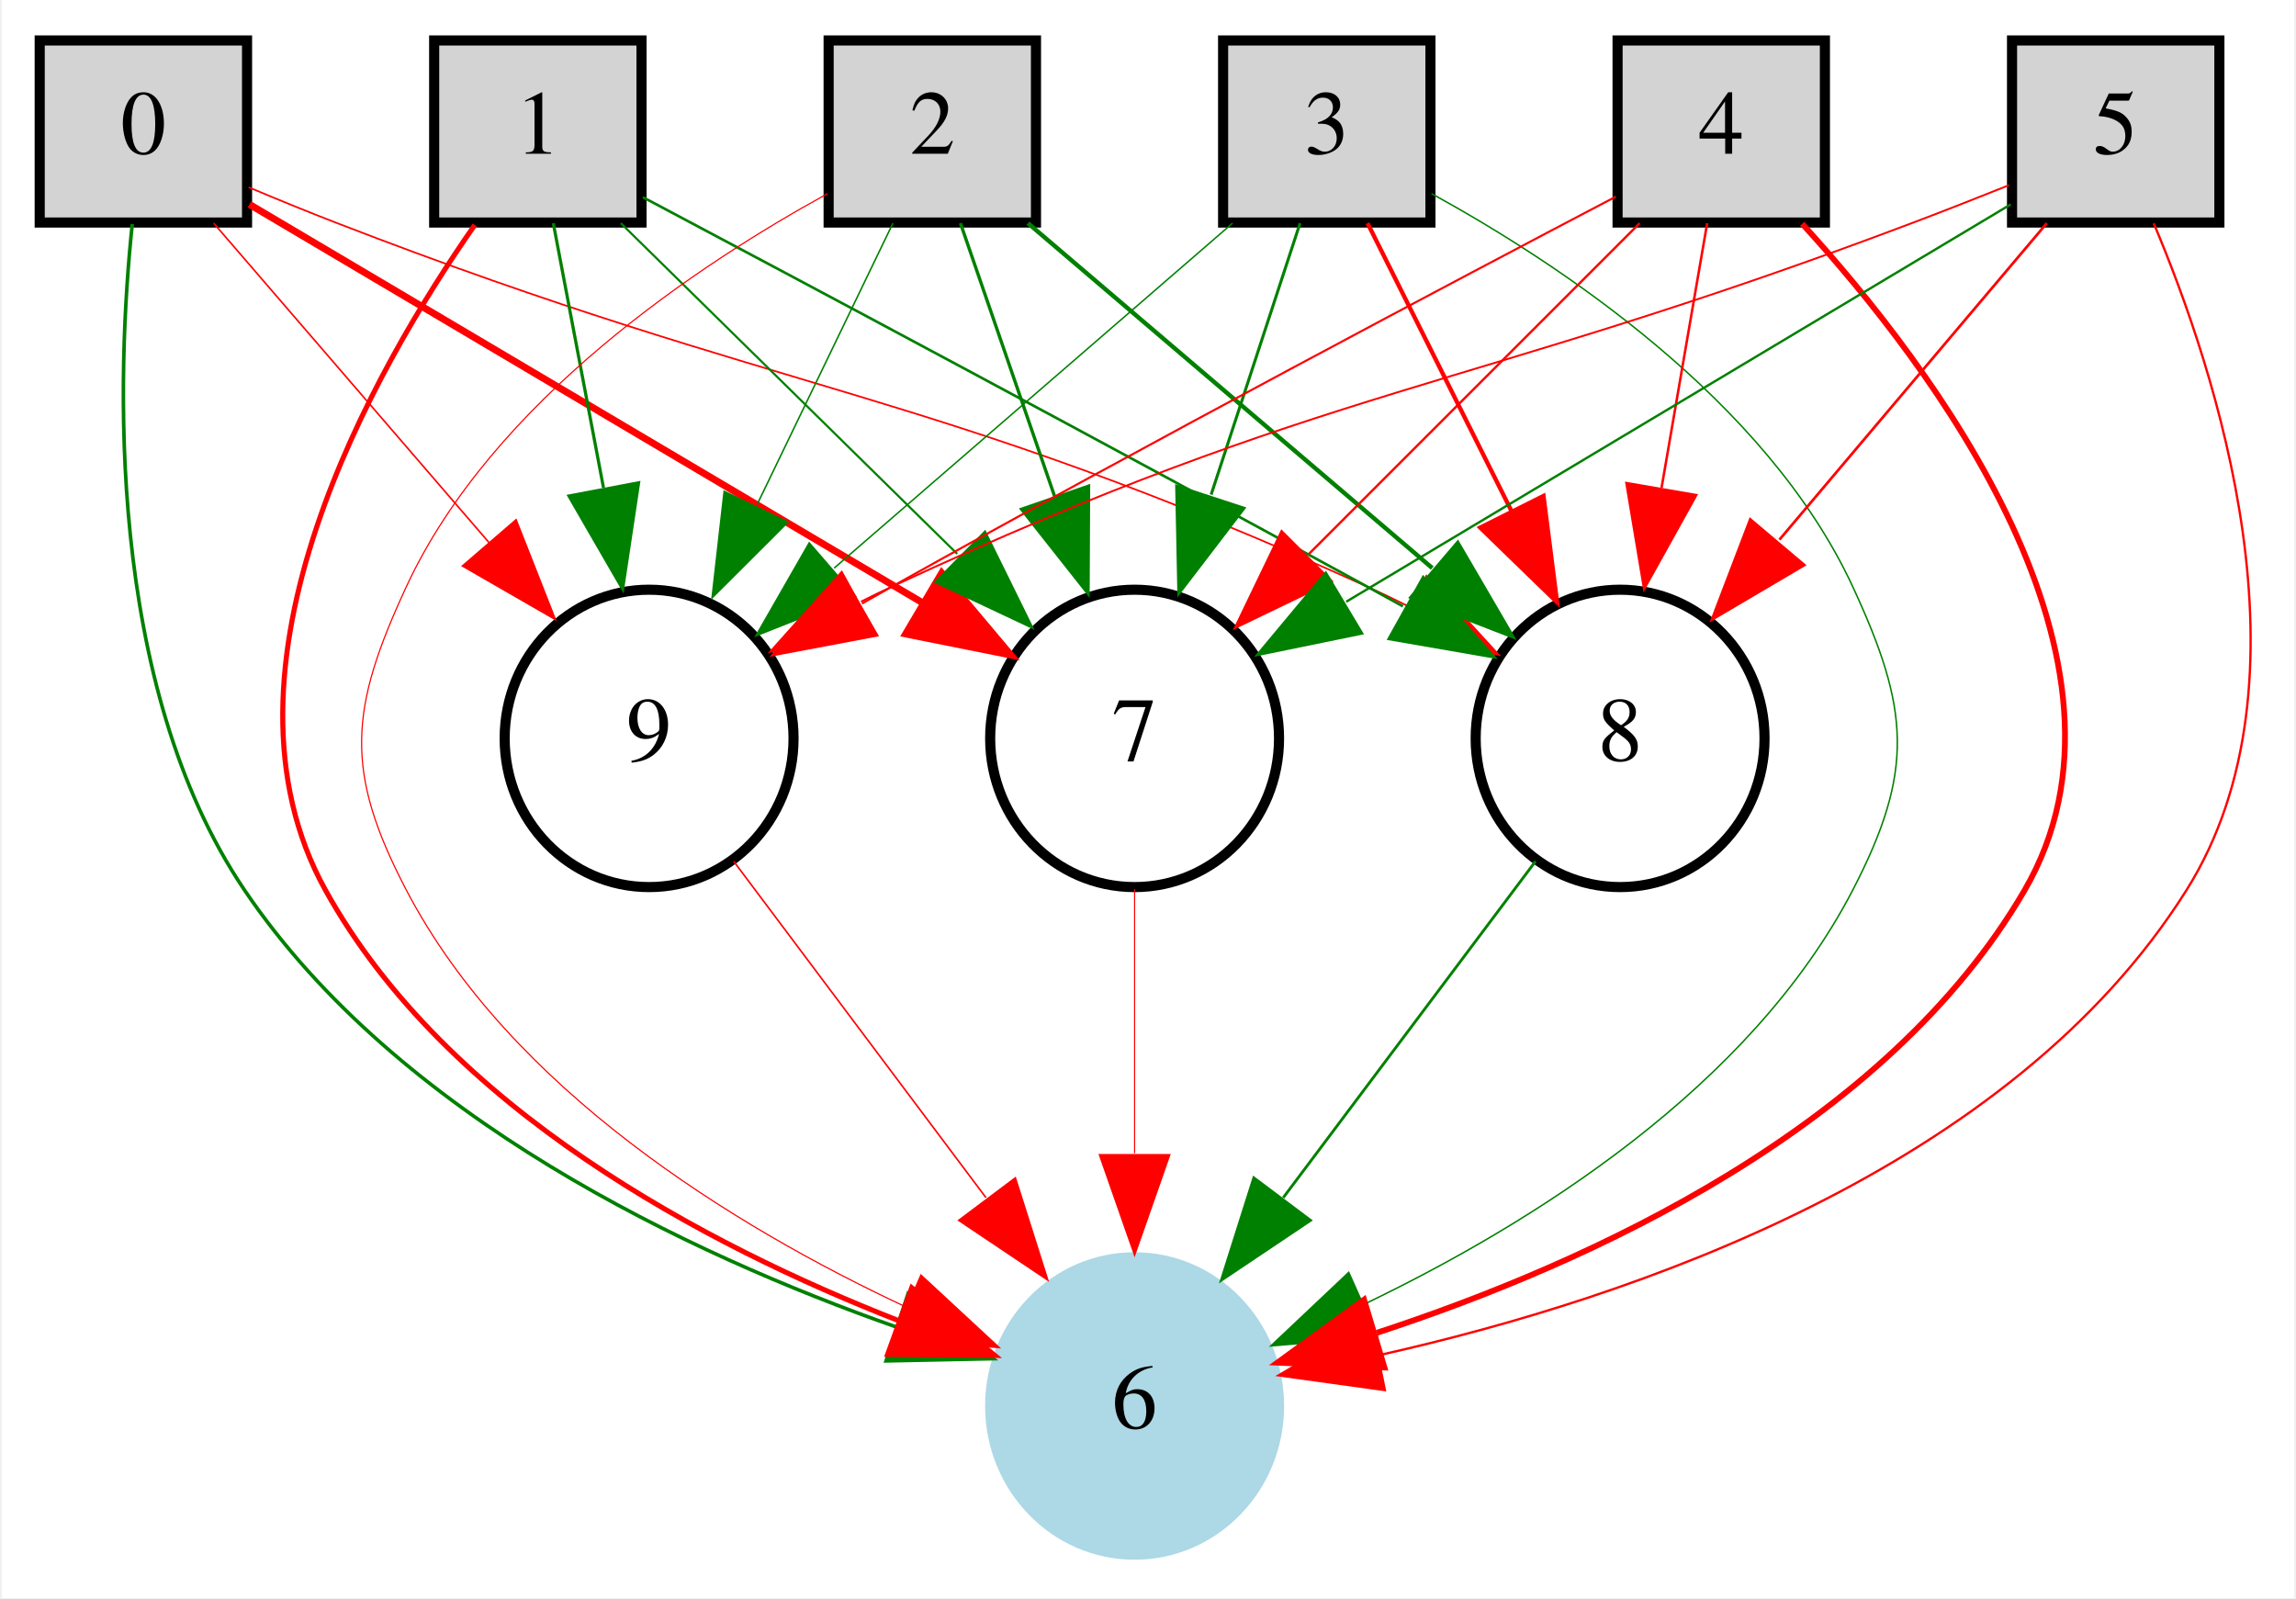
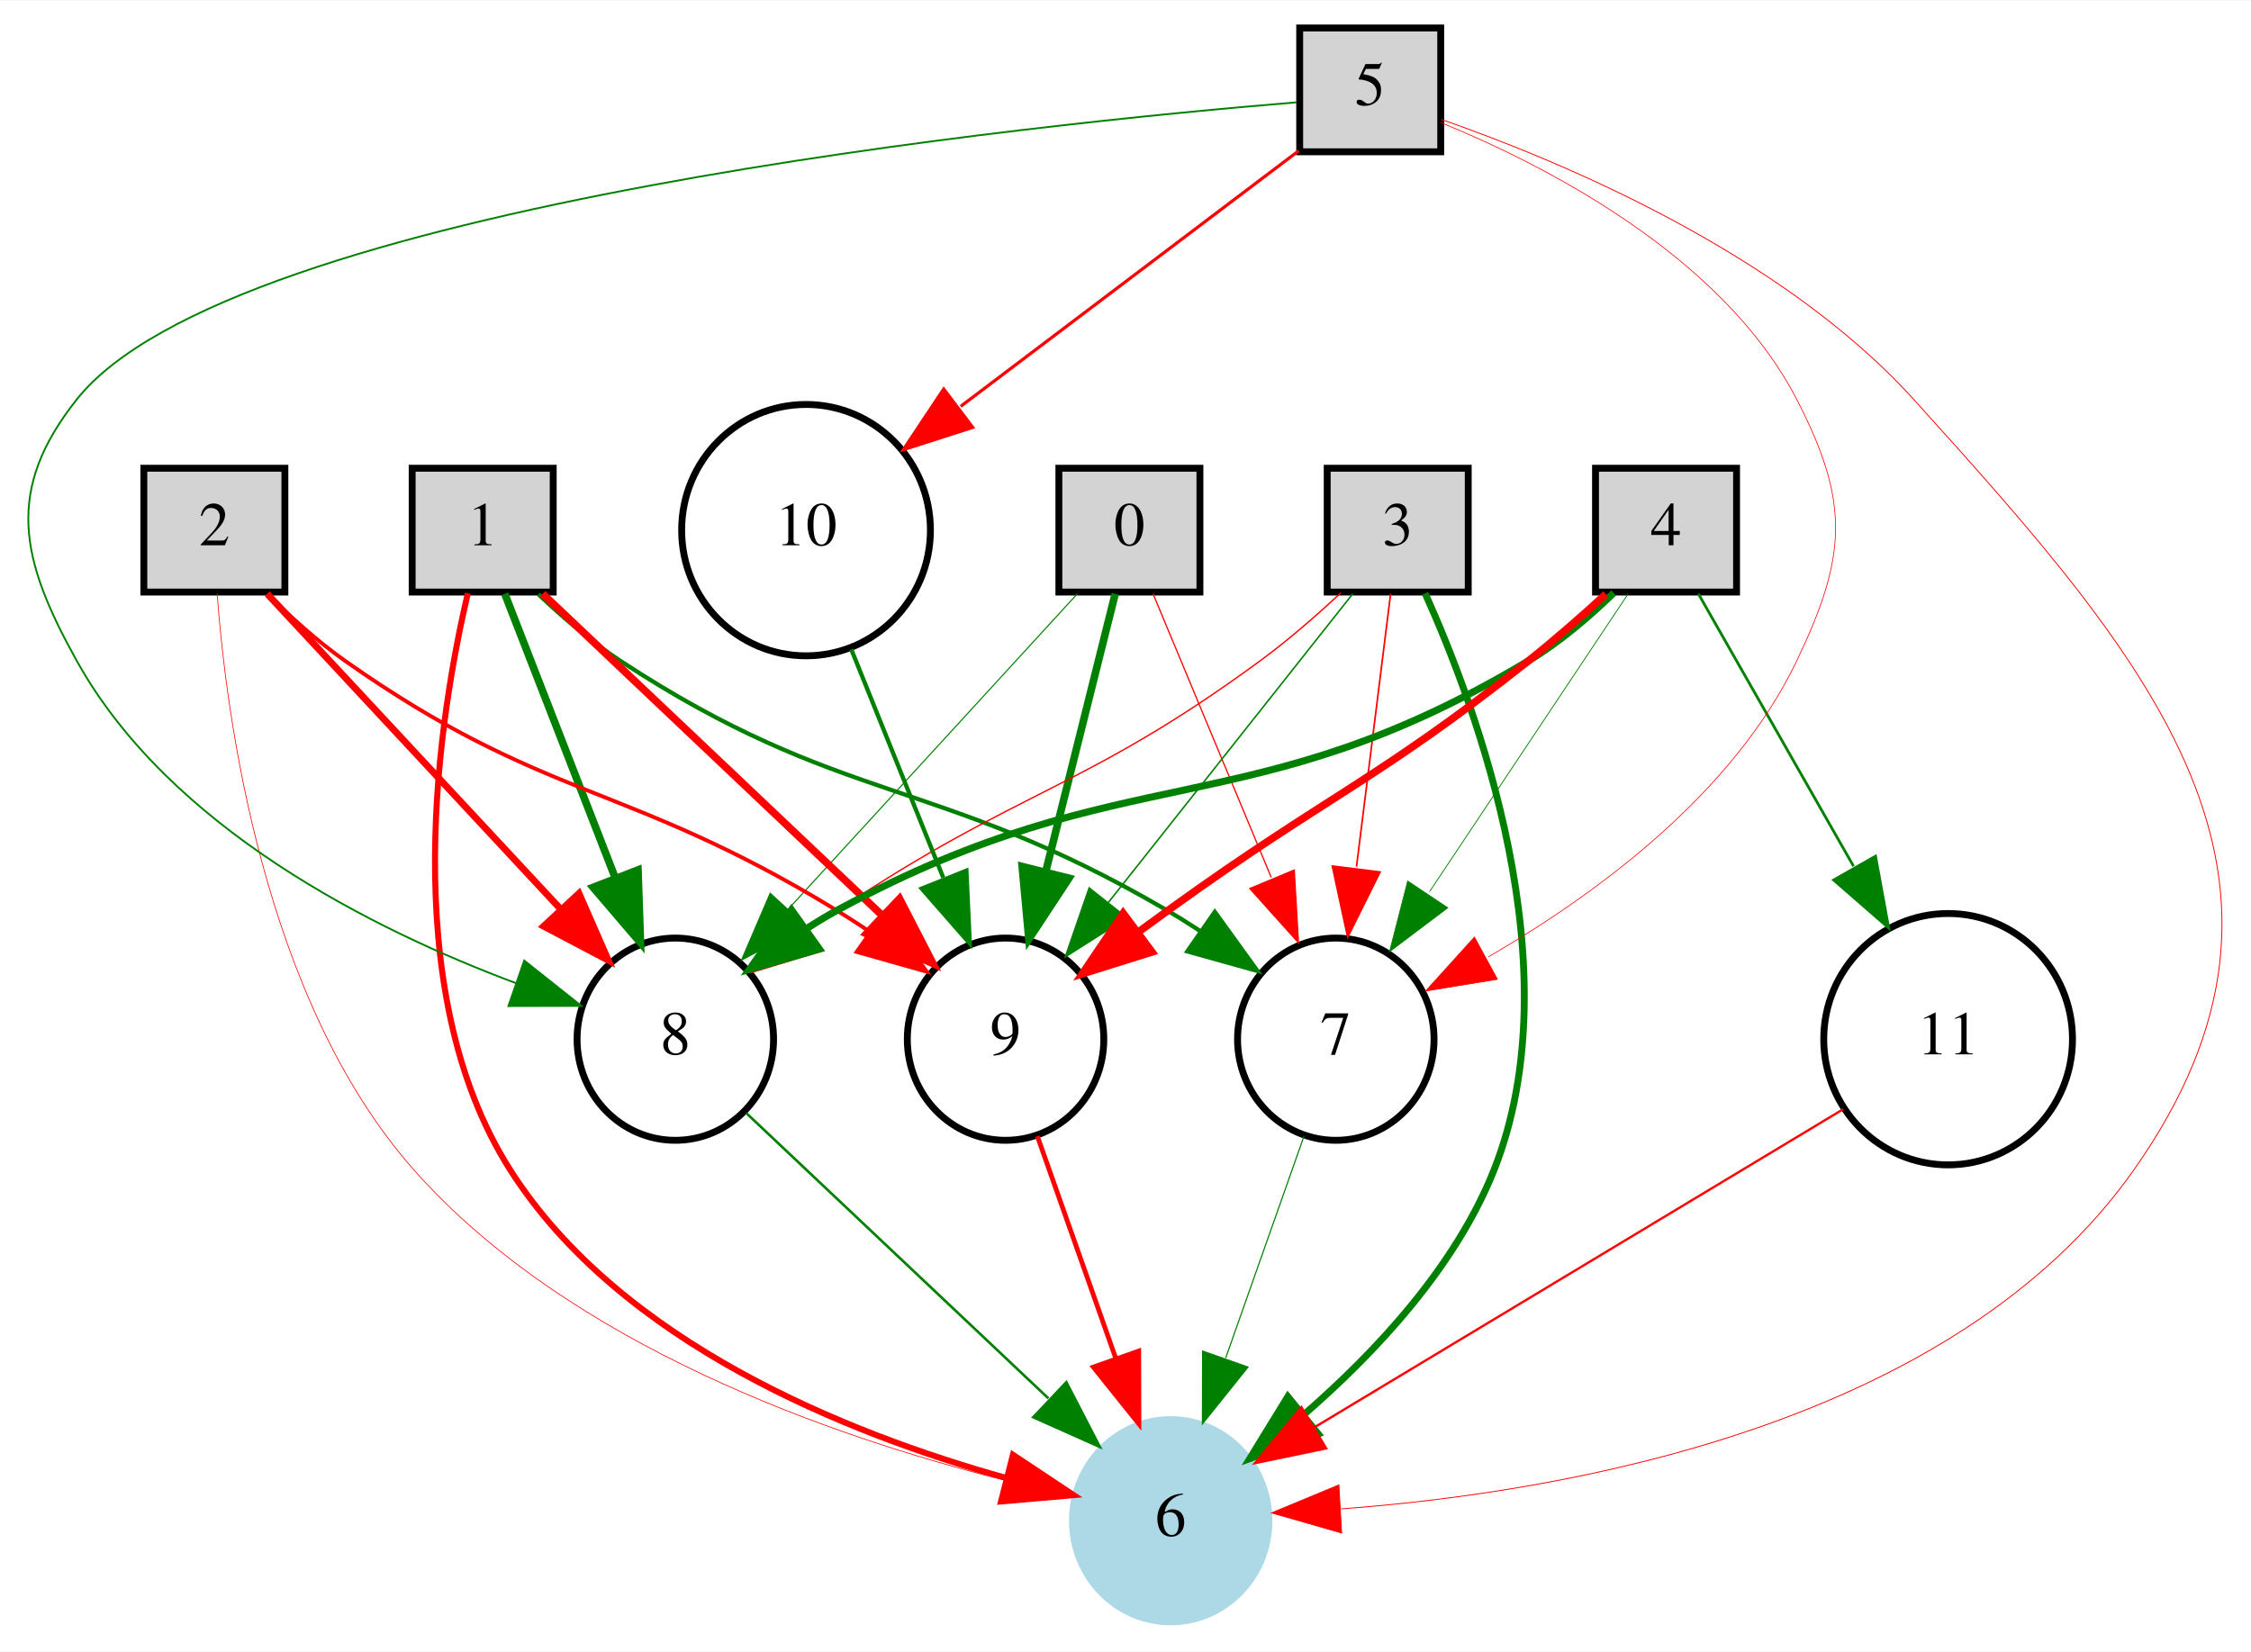
- <svg xmlns="http://www.w3.org/2000/svg" width="227pt" height="158pt" viewBox="0.00 0.00 226.65 158.00">
-   <g id="graph0" class="graph" transform="scale(1 1) rotate(0) translate(4 154)">
-     <polygon fill="white" stroke="none" points="-4,4 -4,-154 222.645,-154 222.645,4 -4,4" />
+ <svg xmlns="http://www.w3.org/2000/svg" width="327pt" height="240pt" viewBox="0.00 0.00 327.18 240.00">
+   <g id="graph0" class="graph" transform="scale(1 1) rotate(0) translate(4 236)">
+     <polygon fill="white" stroke="none" points="-4,4 -4,-236 323.177,-236 323.177,4 -4,4" />
    <g id="node1" class="node">
-       <polygon fill="lightgrey" stroke="black" points="20.25,-150 -0.25,-150 -0.25,-132 20.25,-132 20.25,-150" />
-       <text text-anchor="middle" x="10" y="-138.8" font-family="Times,serif" font-size="9.00">0</text>
+       <polygon fill="lightgrey" stroke="black" points="170.407,-168 149.907,-168 149.907,-150 170.407,-150 170.407,-168" />
+       <text text-anchor="middle" x="160.157" y="-156.8" font-family="Times,serif" font-size="9.00">0</text>
+     </g>
+     <g id="node8" class="node">
+       <ellipse fill="none" stroke="black" cx="190.157" cy="-85" rx="14.28" ry="14.7" />
+       <text text-anchor="middle" x="190.157" y="-82.8" font-family="Times,serif" font-size="9.00">7</text>
+     </g>
+     <g id="edge5" class="edge">
+       <path fill="none" stroke="red" stroke-width="0.181" d="M163.598,-149.741C167.759,-139.754 174.932,-122.539 180.775,-108.516" />
+       <polygon fill="red" stroke="red" stroke-width="0.181" points="184.117,-109.595 184.733,-99.018 177.656,-106.902 184.117,-109.595" />
+     </g>
+     <g id="node9" class="node">
+       <ellipse fill="none" stroke="black" cx="94.157" cy="-85" rx="14.28" ry="14.7" />
+       <text text-anchor="middle" x="94.157" y="-82.8" font-family="Times,serif" font-size="9.00">8</text>
+     </g>
+     <g id="edge18" class="edge">
+       <path fill="none" stroke="green" stroke-width="0.16" d="M152.586,-149.741C142.415,-138.646 124.068,-118.63 110.638,-103.98" />
+       <polygon fill="green" stroke="green" stroke-width="0.16" points="113.104,-101.49 103.767,-96.484 107.944,-106.22 113.104,-101.49" />
+     </g>
+     <g id="node10" class="node">
+       <ellipse fill="none" stroke="black" cx="142.157" cy="-85" rx="14.28" ry="14.7" />
+       <text text-anchor="middle" x="142.157" y="-82.8" font-family="Times,serif" font-size="9.00">9</text>
+     </g>
+     <g id="edge26" class="edge">
+       <path fill="none" stroke="green" stroke-width="1.1" d="M158.092,-149.741C155.649,-139.968 151.476,-123.276 148.013,-109.425" />
+       <polygon fill="green" stroke="green" stroke-width="1.1" points="151.365,-108.4 145.544,-99.548 144.574,-110.098 151.365,-108.4" />
+     </g>
+     <g id="node2" class="node">
+       <polygon fill="lightgrey" stroke="black" points="76.407,-168 55.907,-168 55.907,-150 76.407,-150 76.407,-168" />
+       <text text-anchor="middle" x="66.157" y="-156.8" font-family="Times,serif" font-size="9.00">1</text>
    </g>
    <g id="node7" class="node">
-       <ellipse fill="lightblue" stroke="lightblue" cx="108" cy="-15" rx="14.28" ry="14.7" />
-       <text text-anchor="middle" x="108" y="-12.8" font-family="Times,serif" font-size="9.00">6</text>
+       <ellipse fill="lightblue" stroke="lightblue" cx="166.157" cy="-15" rx="14.28" ry="14.7" />
+       <text text-anchor="middle" x="166.157" y="-12.8" font-family="Times,serif" font-size="9.00">6</text>
+     </g>
+     <g id="edge6" class="edge">
+       <path fill="none" stroke="red" stroke-width="0.876" d="M64,-149.826C59.99,-132.726 53.24,-92.566 70.157,-66 86.19,-40.822 119.286,-27.639 142.098,-21.259" />
+       <polygon fill="red" stroke="red" stroke-width="0.876" points="143.23,-24.583 152.054,-18.719 141.499,-17.8 143.23,-24.583" />
+     </g>
+     <g id="edge25" class="edge">
+       <path fill="none" stroke="green" stroke-width="0.616" d="M74.251,-149.681C77.718,-146.401 81.937,-142.766 86.157,-140 118.427,-118.848 131.784,-123.366 165.157,-104 166.891,-102.993 168.654,-101.895 170.4,-100.755" />
+       <polygon fill="green" stroke="green" stroke-width="0.616" points="172.573,-103.506 178.774,-94.916 168.569,-97.764 172.573,-103.506" />
    </g>
    <g id="edge24" class="edge">
-       <path fill="none" stroke="green" stroke-width="0.354" d="M8.902,-131.85C7.381,-117.286 6.21,-86.409 20,-66 35.148,-43.58 63.912,-30.041 84.431,-22.811" />
-       <polygon fill="green" stroke="green" stroke-width="0.354" points="85.603,-26.11 94.019,-19.674 83.427,-19.457 85.603,-26.11" />
+       <path fill="none" stroke="green" stroke-width="1.1" d="M69.369,-149.741C73.252,-139.754 79.947,-122.539 85.4,-108.516" />
+       <polygon fill="green" stroke="green" stroke-width="1.1" points="88.732,-109.606 89.094,-99.018 82.208,-107.069 88.732,-109.606" />
    </g>
-     <g id="node8" class="node">
-       <ellipse fill="none" stroke="black" cx="60" cy="-81" rx="14.28" ry="14.7" />
-       <text text-anchor="middle" x="60" y="-78.8" font-family="Times,serif" font-size="9.00">9</text>
+     <g id="edge17" class="edge">
+       <path fill="none" stroke="red" stroke-width="1.1" d="M74.875,-149.741C86.828,-138.417 108.588,-117.802 124.126,-103.082" />
+       <polygon fill="red" stroke="red" stroke-width="1.1" points="126.747,-105.42 131.599,-96.002 121.932,-100.338 126.747,-105.42" />
+     </g>
+     <g id="node3" class="node">
+       <polygon fill="lightgrey" stroke="black" points="37.407,-168 16.907,-168 16.907,-150 37.407,-150 37.407,-168" />
+       <text text-anchor="middle" x="27.157" y="-156.8" font-family="Times,serif" font-size="9.00">2</text>
+     </g>
+     <g id="edge15" class="edge">
+       <path fill="none" stroke="red" stroke-width="0.103" d="M27.563,-149.795C28.848,-132.284 34.174,-90.825 56.157,-66 78.791,-40.44 117.104,-27.171 142.013,-20.895" />
+       <polygon fill="red" stroke="red" stroke-width="0.103" points="142.838,-24.297 151.783,-18.619 141.25,-17.48 142.838,-24.297" />
+     </g>
+     <g id="edge4" class="edge">
+       <path fill="none" stroke="red" stroke-width="0.992" d="M34.842,-149.741C45.167,-138.646 63.792,-118.63 77.425,-103.98" />
+       <polygon fill="red" stroke="red" stroke-width="0.992" points="80.151,-106.189 84.401,-96.484 75.026,-101.42 80.151,-106.189" />
+     </g>
+     <g id="edge10" class="edge">
+       <path fill="none" stroke="red" stroke-width="0.564" d="M34.843,-149.742C38.137,-146.472 42.145,-142.827 46.157,-140 75.078,-119.621 86.932,-122.391 117.157,-104 118.87,-102.957 120.618,-101.834 122.353,-100.676" />
+       <polygon fill="red" stroke="red" stroke-width="0.564" points="124.537,-103.419 130.71,-94.809 120.515,-97.69 124.537,-103.419" />
+     </g>
+     <g id="node4" class="node">
+       <polygon fill="lightgrey" stroke="black" points="209.407,-168 188.907,-168 188.907,-150 209.407,-150 209.407,-168" />
+       <text text-anchor="middle" x="199.157" y="-156.8" font-family="Times,serif" font-size="9.00">3</text>
+     </g>
+     <g id="edge12" class="edge">
+       <path fill="none" stroke="green" stroke-width="1" d="M203.139,-149.808C210.564,-133.338 224.761,-95.289 213.157,-66 207.547,-51.842 195.821,-39.356 185.485,-30.403" />
+       <polygon fill="green" stroke="green" stroke-width="1" points="187.603,-27.614 177.638,-24.016 183.184,-33.043 187.603,-27.614" />
+     </g>
+     <g id="edge7" class="edge">
+       <path fill="none" stroke="red" stroke-width="0.237" d="M198.124,-149.741C196.922,-140.122 194.882,-123.801 193.167,-110.082" />
+       <polygon fill="red" stroke="red" stroke-width="0.237" points="196.597,-109.304 191.884,-99.816 189.651,-110.173 196.597,-109.304" />
+     </g>
+     <g id="edge23" class="edge">
+       <path fill="none" stroke="red" stroke-width="0.197" d="M190.911,-149.9C187.419,-146.654 183.224,-142.984 179.157,-140 153.775,-121.378 144.344,-121.471 118.157,-104 116.667,-103.006 115.145,-101.955 113.626,-100.879" />
+       <polygon fill="red" stroke="red" stroke-width="0.197" points="115.334,-97.791 105.205,-94.686 111.187,-103.43 115.334,-97.791" />
+     </g>
+     <g id="edge16" class="edge">
+       <path fill="none" stroke="green" stroke-width="0.222" d="M192.618,-149.741C184.013,-138.872 168.632,-119.443 157.106,-104.883" />
+       <polygon fill="green" stroke="green" stroke-width="0.222" points="159.796,-102.642 150.845,-96.974 154.308,-106.987 159.796,-102.642" />
+     </g>
+     <g id="node5" class="node">
+       <polygon fill="lightgrey" stroke="black" points="248.407,-168 227.907,-168 227.907,-150 248.407,-150 248.407,-168" />
+       <text text-anchor="middle" x="238.157" y="-156.8" font-family="Times,serif" font-size="9.00">4</text>
+     </g>
+     <g id="edge1" class="edge">
+       <path fill="none" stroke="green" stroke-width="0.122" d="M232.65,-149.741C225.661,-139.257 213.362,-120.808 203.788,-106.448" />
+       <polygon fill="green" stroke="green" stroke-width="0.122" points="206.433,-104.105 197.974,-97.726 200.609,-107.988 206.433,-104.105" />
+     </g>
+     <g id="edge2" class="edge">
+       <path fill="none" stroke="green" stroke-width="1.03" d="M230.553,-149.871C227.036,-146.467 222.646,-142.686 218.157,-140 177.622,-115.747 159.734,-126.419 118.157,-104 116.581,-103.15 114.995,-102.204 113.431,-101.203" />
+       <polygon fill="green" stroke="green" stroke-width="1.03" points="115.102,-98.096 104.924,-95.152 111.045,-103.8 115.102,-98.096" />
+     </g>
+     <g id="edge9" class="edge">
+       <path fill="none" stroke="red" stroke-width="1.1" d="M229.407,-149.686C225.982,-146.55 221.967,-143.014 218.157,-140 196.11,-122.563 188.96,-120.436 166.157,-104 164.704,-102.953 163.209,-101.863 161.709,-100.76" />
+       <polygon fill="red" stroke="red" stroke-width="1.1" points="163.435,-97.681 153.324,-94.513 159.253,-103.294 163.435,-97.681" />
+     </g>
+     <g id="node12" class="node">
+       <ellipse fill="none" stroke="black" cx="279.157" cy="-85" rx="18.079" ry="18.27" />
+       <text text-anchor="middle" x="279.157" y="-82.8" font-family="Times,serif" font-size="9.00">11</text>
+     </g>
+     <g id="edge20" class="edge">
+       <path fill="none" stroke="green" stroke-width="0.396" d="M242.86,-149.741C248.329,-140.137 257.603,-123.85 265.408,-110.144" />
+       <polygon fill="green" stroke="green" stroke-width="0.396" points="268.605,-111.603 270.512,-101.181 262.522,-108.139 268.605,-111.603" />
+     </g>
+     <g id="node6" class="node">
+       <polygon fill="lightgrey" stroke="black" points="205.407,-232 184.907,-232 184.907,-214 205.407,-214 205.407,-232" />
+       <text text-anchor="middle" x="195.157" y="-220.8" font-family="Times,serif" font-size="9.00">5</text>
+     </g>
+     <g id="edge3" class="edge">
+       <path fill="none" stroke="red" stroke-width="0.128" d="M205.52,-218.694C222.093,-212.925 254.672,-199.538 274.157,-178 308.888,-139.609 335.978,-108.317 306.157,-66 279.976,-28.85 223.571,-19.15 190.909,-16.715" />
+       <polygon fill="red" stroke="red" stroke-width="0.128" points="191.004,-13.215 180.821,-16.138 190.605,-20.203 191.004,-13.215" />
+     </g>
+     <g id="edge22" class="edge">
+       <path fill="none" stroke="red" stroke-width="0.102" d="M205.422,-218.25C220.031,-212.286 246.253,-199.108 257.157,-178 264.908,-162.995 264.445,-155.235 257.157,-140 247.92,-120.692 228.038,-106.083 212.318,-96.96" />
+       <polygon fill="red" stroke="red" stroke-width="0.102" points="213.657,-93.704 203.201,-91.996 210.31,-99.852 213.657,-93.704" />
+     </g>
+     <g id="edge8" class="edge">
+       <path fill="none" stroke="green" stroke-width="0.265" d="M184.469,-221.191C148.026,-218.189 29.651,-206.366 7.157,-178 -3.337,-164.767 -1.053,-154.759 7.157,-140 20.673,-115.702 50.148,-100.937 71.037,-93.127" />
+       <polygon fill="green" stroke="green" stroke-width="0.265" points="72.197,-96.429 80.493,-89.84 69.899,-89.817 72.197,-96.429" />
+     </g>
+     <g id="node11" class="node">
+       <ellipse fill="none" stroke="black" cx="113.157" cy="-159" rx="18.079" ry="18.27" />
+       <text text-anchor="middle" x="113.157" y="-156.8" font-family="Times,serif" font-size="9.00">10</text>
+     </g>
+     <g id="edge21" class="edge">
+       <path fill="none" stroke="red" stroke-width="0.454" d="M184.771,-214.148C172.481,-204.855 151.663,-189.115 135.631,-176.993" />
+       <polygon fill="red" stroke="red" stroke-width="0.454" points="137.389,-173.934 127.301,-170.695 133.167,-179.518 137.389,-173.934" />
+     </g>
+     <g id="edge11" class="edge">
+       <path fill="none" stroke="green" stroke-width="0.166" d="M185.529,-70.889C182.309,-61.764 177.931,-49.361 174.152,-38.654" />
+       <polygon fill="green" stroke="green" stroke-width="0.166" points="177.399,-37.336 170.77,-29.071 170.798,-39.666 177.399,-37.336" />
+     </g>
+     <g id="edge13" class="edge">
+       <path fill="none" stroke="green" stroke-width="0.377" d="M104.472,-74.257C115.914,-63.451 134.578,-45.824 148.384,-32.785" />
+       <polygon fill="green" stroke="green" stroke-width="0.377" points="150.993,-35.136 155.86,-25.725 146.187,-30.046 150.993,-35.136" />
+     </g>
+     <g id="edge19" class="edge">
+       <path fill="none" stroke="red" stroke-width="0.689" d="M146.784,-70.889C150.005,-61.764 154.382,-49.361 158.161,-38.654" />
+       <polygon fill="red" stroke="red" stroke-width="0.689" points="161.516,-39.666 161.543,-29.071 154.915,-37.336 161.516,-39.666" />
+     </g>
+     <g id="edge14" class="edge">
+       <path fill="none" stroke="green" stroke-width="0.617" d="M119.737,-141.662C123.688,-131.852 128.771,-119.233 133.098,-108.49" />
+       <polygon fill="green" stroke="green" stroke-width="0.617" points="136.464,-109.502 136.953,-98.919 129.97,-106.887 136.464,-109.502" />
    </g>
    <g id="edge27" class="edge">
-       <path fill="none" stroke="red" stroke-width="0.158" d="M16.952,-131.935C23.966,-123.8 35.037,-110.957 44.196,-100.333" />
-       <polygon fill="red" stroke="red" stroke-width="0.158" points="46.849,-102.616 50.727,-92.757 41.547,-98.045 46.849,-102.616" />
-     </g>
-     <g id="node9" class="node">
-       <ellipse fill="none" stroke="black" cx="108" cy="-81" rx="14.28" ry="14.7" />
-       <text text-anchor="middle" x="108" y="-78.8" font-family="Times,serif" font-size="9.00">7</text>
-     </g>
-     <g id="edge6" class="edge">
-       <path fill="none" stroke="red" stroke-width="0.69" d="M20.488,-133.793C36.331,-124.416 66.685,-106.452 87.141,-94.345" />
-       <polygon fill="red" stroke="red" stroke-width="0.69" points="88.932,-97.352 95.755,-89.247 85.367,-91.328 88.932,-97.352" />
-     </g>
-     <g id="node10" class="node">
-       <ellipse fill="none" stroke="black" cx="156" cy="-81" rx="14.28" ry="14.7" />
-       <text text-anchor="middle" x="156" y="-78.8" font-family="Times,serif" font-size="9.00">8</text>
-     </g>
-     <g id="edge18" class="edge">
-       <path fill="none" stroke="red" stroke-width="0.168" d="M20.408,-135.487C23.186,-134.318 26.196,-133.084 29,-132 73.84,-114.665 87.201,-115.817 131,-96 132.36,-95.385 133.744,-94.722 135.128,-94.03" />
-       <polygon fill="red" stroke="red" stroke-width="0.168" points="136.853,-97.077 144.009,-89.263 133.543,-90.909 136.853,-97.077" />
-     </g>
-     <g id="node2" class="node">
-       <polygon fill="lightgrey" stroke="black" points="59.25,-150 38.75,-150 38.75,-132 59.25,-132 59.25,-150" />
-       <text text-anchor="middle" x="49" y="-138.8" font-family="Times,serif" font-size="9.00">1</text>
-     </g>
-     <g id="edge7" class="edge">
-       <path fill="none" stroke="red" stroke-width="0.502" d="M42.766,-131.758C32.86,-117.575 15.829,-87.959 28,-66 39.98,-44.386 65.628,-30.881 84.671,-23.435" />
-       <polygon fill="red" stroke="red" stroke-width="0.502" points="85.968,-26.688 94.181,-19.995 83.587,-20.105 85.968,-26.688" />
-     </g>
-     <g id="edge17" class="edge">
-       <path fill="none" stroke="green" stroke-width="0.313" d="M50.529,-131.935C51.816,-125.151 53.724,-115.093 55.49,-105.778" />
-       <polygon fill="green" stroke="green" stroke-width="0.313" points="58.96,-106.268 57.384,-95.791 52.082,-104.964 58.96,-106.268" />
-     </g>
-     <g id="edge26" class="edge">
-       <path fill="none" stroke="green" stroke-width="0.213" d="M57.204,-131.935C65.765,-123.519 79.449,-110.067 90.459,-99.244" />
-       <polygon fill="green" stroke="green" stroke-width="0.213" points="93.213,-101.444 97.891,-91.938 88.306,-96.452 93.213,-101.444" />
-     </g>
-     <g id="edge25" class="edge">
-       <path fill="none" stroke="green" stroke-width="0.259" d="M59.388,-134.503C74.984,-126.232 105.358,-110.058 131,-96 132.153,-95.368 133.335,-94.717 134.527,-94.058" />
-       <polygon fill="green" stroke="green" stroke-width="0.259" points="136.531,-96.948 143.563,-89.023 133.123,-90.833 136.531,-96.948" />
-     </g>
-     <g id="node3" class="node">
-       <polygon fill="lightgrey" stroke="black" points="98.25,-150 77.75,-150 77.75,-132 98.25,-132 98.25,-150" />
-       <text text-anchor="middle" x="88" y="-138.8" font-family="Times,serif" font-size="9.00">2</text>
-     </g>
-     <g id="edge15" class="edge">
-       <path fill="none" stroke="red" stroke-width="0.117" d="M77.642,-134.857C65.09,-127.972 44.558,-114.453 36,-96 30.39,-83.904 29.82,-77.815 36,-66 46.318,-46.273 68.355,-32.764 85.348,-24.809" />
-       <polygon fill="red" stroke="red" stroke-width="0.117" points="86.873,-27.962 94.644,-20.762 84.078,-21.544 86.873,-27.962" />
-     </g>
-     <g id="edge11" class="edge">
-       <path fill="none" stroke="green" stroke-width="0.15" d="M84.107,-131.935C80.636,-124.745 75.389,-113.878 70.677,-104.116" />
-       <polygon fill="green" stroke="green" stroke-width="0.15" points="73.727,-102.383 66.227,-94.899 67.423,-105.426 73.727,-102.383" />
-     </g>
-     <g id="edge20" class="edge">
-       <path fill="none" stroke="green" stroke-width="0.325" d="M90.781,-131.935C93.203,-124.912 96.834,-114.382 100.138,-104.799" />
-       <polygon fill="green" stroke="green" stroke-width="0.325" points="103.448,-105.937 103.399,-95.343 96.83,-103.656 103.448,-105.937" />
-     </g>
-     <g id="edge5" class="edge">
-       <path fill="none" stroke="green" stroke-width="0.429" d="M97.455,-131.935C107.753,-123.152 124.483,-108.882 137.428,-97.841" />
-       <polygon fill="green" stroke="green" stroke-width="0.429" points="139.944,-100.295 145.281,-91.142 135.402,-94.969 139.944,-100.295" />
-     </g>
-     <g id="node4" class="node">
-       <polygon fill="lightgrey" stroke="black" points="137.25,-150 116.75,-150 116.75,-132 137.25,-132 137.25,-150" />
-       <text text-anchor="middle" x="127" y="-138.8" font-family="Times,serif" font-size="9.00">3</text>
-     </g>
-     <g id="edge13" class="edge">
-       <path fill="none" stroke="green" stroke-width="0.146" d="M137.357,-134.857C149.91,-127.972 170.442,-114.453 179,-96 184.61,-83.904 185.141,-77.835 179,-66 168.901,-46.535 147.357,-33.048 130.634,-25.03" />
-       <polygon fill="green" stroke="green" stroke-width="0.146" points="132.027,-21.818 121.468,-20.936 129.172,-28.21 132.027,-21.818" />
-     </g>
-     <g id="edge16" class="edge">
-       <path fill="none" stroke="green" stroke-width="0.146" d="M117.684,-131.935C107.537,-123.152 91.053,-108.882 78.299,-97.841" />
-       <polygon fill="green" stroke="green" stroke-width="0.146" points="80.412,-95.041 70.561,-91.142 75.831,-100.334 80.412,-95.041" />
-     </g>
-     <g id="edge8" class="edge">
-       <path fill="none" stroke="green" stroke-width="0.294" d="M124.358,-131.935C122.082,-124.986 118.68,-114.603 115.568,-105.102" />
-       <polygon fill="green" stroke="green" stroke-width="0.294" points="118.81,-103.756 112.371,-95.343 112.158,-105.935 118.81,-103.756" />
-     </g>
-     <g id="edge23" class="edge">
-       <path fill="none" stroke="red" stroke-width="0.421" d="M131.032,-131.935C134.712,-124.576 140.318,-113.365 145.286,-103.429" />
-       <polygon fill="red" stroke="red" stroke-width="0.421" points="148.428,-104.97 149.77,-94.46 142.167,-101.839 148.428,-104.97" />
-     </g>
-     <g id="node5" class="node">
-       <polygon fill="lightgrey" stroke="black" points="176.25,-150 155.75,-150 155.75,-132 176.25,-132 176.25,-150" />
-       <text text-anchor="middle" x="166" y="-138.8" font-family="Times,serif" font-size="9.00">4</text>
-     </g>
-     <g id="edge21" class="edge">
-       <path fill="none" stroke="red" stroke-width="0.574" d="M174,-131.878C186.785,-117.875 209.109,-88.525 196,-66 182.315,-42.484 152.991,-29.123 131.953,-22.236" />
-       <polygon fill="red" stroke="red" stroke-width="0.574" points="132.699,-18.806 122.114,-19.282 130.685,-25.51 132.699,-18.806" />
-     </g>
-     <g id="edge10" class="edge">
-       <path fill="none" stroke="red" stroke-width="0.206" d="M155.58,-134.561C139.943,-126.364 109.517,-110.283 84,-96 83.032,-95.458 82.044,-94.901 81.048,-94.335" />
-       <polygon fill="red" stroke="red" stroke-width="0.206" points="82.572,-91.173 72.161,-89.207 79.073,-97.236 82.572,-91.173" />
-     </g>
-     <g id="edge2" class="edge">
-       <path fill="none" stroke="red" stroke-width="0.229" d="M157.935,-131.935C149.519,-123.519 136.067,-110.067 125.244,-99.244" />
-       <polygon fill="red" stroke="red" stroke-width="0.229" points="127.484,-96.534 117.938,-91.938 122.534,-101.484 127.484,-96.534" />
-     </g>
-     <g id="edge3" class="edge">
-       <path fill="none" stroke="red" stroke-width="0.244" d="M164.61,-131.935C163.44,-125.151 161.706,-115.093 160.1,-105.778" />
-       <polygon fill="red" stroke="red" stroke-width="0.244" points="163.526,-105.051 158.378,-95.791 156.628,-106.24 163.526,-105.051" />
-     </g>
-     <g id="node6" class="node">
-       <polygon fill="lightgrey" stroke="black" points="215.25,-150 194.75,-150 194.75,-132 215.25,-132 215.25,-150" />
-       <text text-anchor="middle" x="205" y="-138.8" font-family="Times,serif" font-size="9.00">5</text>
-     </g>
-     <g id="edge4" class="edge">
-       <path fill="none" stroke="red" stroke-width="0.228" d="M208.758,-131.919C214.874,-117.465 225.052,-86.756 212,-66 194.629,-38.374 157.256,-25.661 132.37,-20.068" />
-       <polygon fill="red" stroke="red" stroke-width="0.228" points="132.741,-16.572 122.247,-18.027 131.358,-23.434 132.741,-16.572" />
-     </g>
-     <g id="edge1" class="edge">
-       <path fill="none" stroke="red" stroke-width="0.187" d="M194.442,-135.69C191.404,-134.473 188.078,-133.164 185,-132 140.424,-115.148 127.212,-116.093 84,-96 82.994,-95.532 81.975,-95.035 80.954,-94.519" />
-       <polygon fill="red" stroke="red" stroke-width="0.187" points="82.422,-91.332 71.975,-89.572 79.044,-97.463 82.422,-91.332" />
-     </g>
-     <g id="edge22" class="edge">
-       <path fill="none" stroke="green" stroke-width="0.233" d="M194.619,-133.793C179.008,-124.459 149.163,-106.613 128.92,-94.509" />
-       <polygon fill="green" stroke="green" stroke-width="0.233" points="130.498,-91.375 120.12,-89.247 126.906,-97.383 130.498,-91.375" />
-     </g>
-     <g id="edge9" class="edge">
-       <path fill="none" stroke="red" stroke-width="0.262" d="M198.187,-131.935C191.381,-123.879 180.676,-111.208 171.753,-100.646" />
-       <polygon fill="red" stroke="red" stroke-width="0.262" points="174.215,-98.137 165.087,-92.757 168.867,-102.654 174.215,-98.137" />
-     </g>
-     <g id="edge19" class="edge">
-       <path fill="none" stroke="red" stroke-width="0.158" d="M68.361,-68.852C75.228,-59.696 85.12,-46.506 93.305,-35.594" />
-       <polygon fill="red" stroke="red" stroke-width="0.158" points="96.212,-37.551 99.412,-27.451 90.612,-33.351 96.212,-37.551" />
-     </g>
-     <g id="edge12" class="edge">
-       <path fill="none" stroke="red" stroke-width="0.11" d="M108,-66.113C108,-58.481 108,-48.8 108,-39.985" />
-       <polygon fill="red" stroke="red" stroke-width="0.11" points="111.5,-39.86 108,-29.86 104.5,-39.86 111.5,-39.86" />
-     </g>
-     <g id="edge14" class="edge">
-       <path fill="none" stroke="green" stroke-width="0.277" d="M147.639,-68.852C140.772,-59.696 130.88,-46.506 122.695,-35.594" />
-       <polygon fill="green" stroke="green" stroke-width="0.277" points="125.388,-33.351 116.588,-27.451 119.788,-37.551 125.388,-33.351" />
+       <path fill="none" stroke="red" stroke-width="0.335" d="M263.917,-74.829C244.097,-62.902 209.383,-42.012 187.1,-28.603" />
+       <polygon fill="red" stroke="red" stroke-width="0.335" points="188.764,-25.519 178.391,-23.362 185.154,-31.517 188.764,-25.519" />
    </g>
  </g>
</svg>
